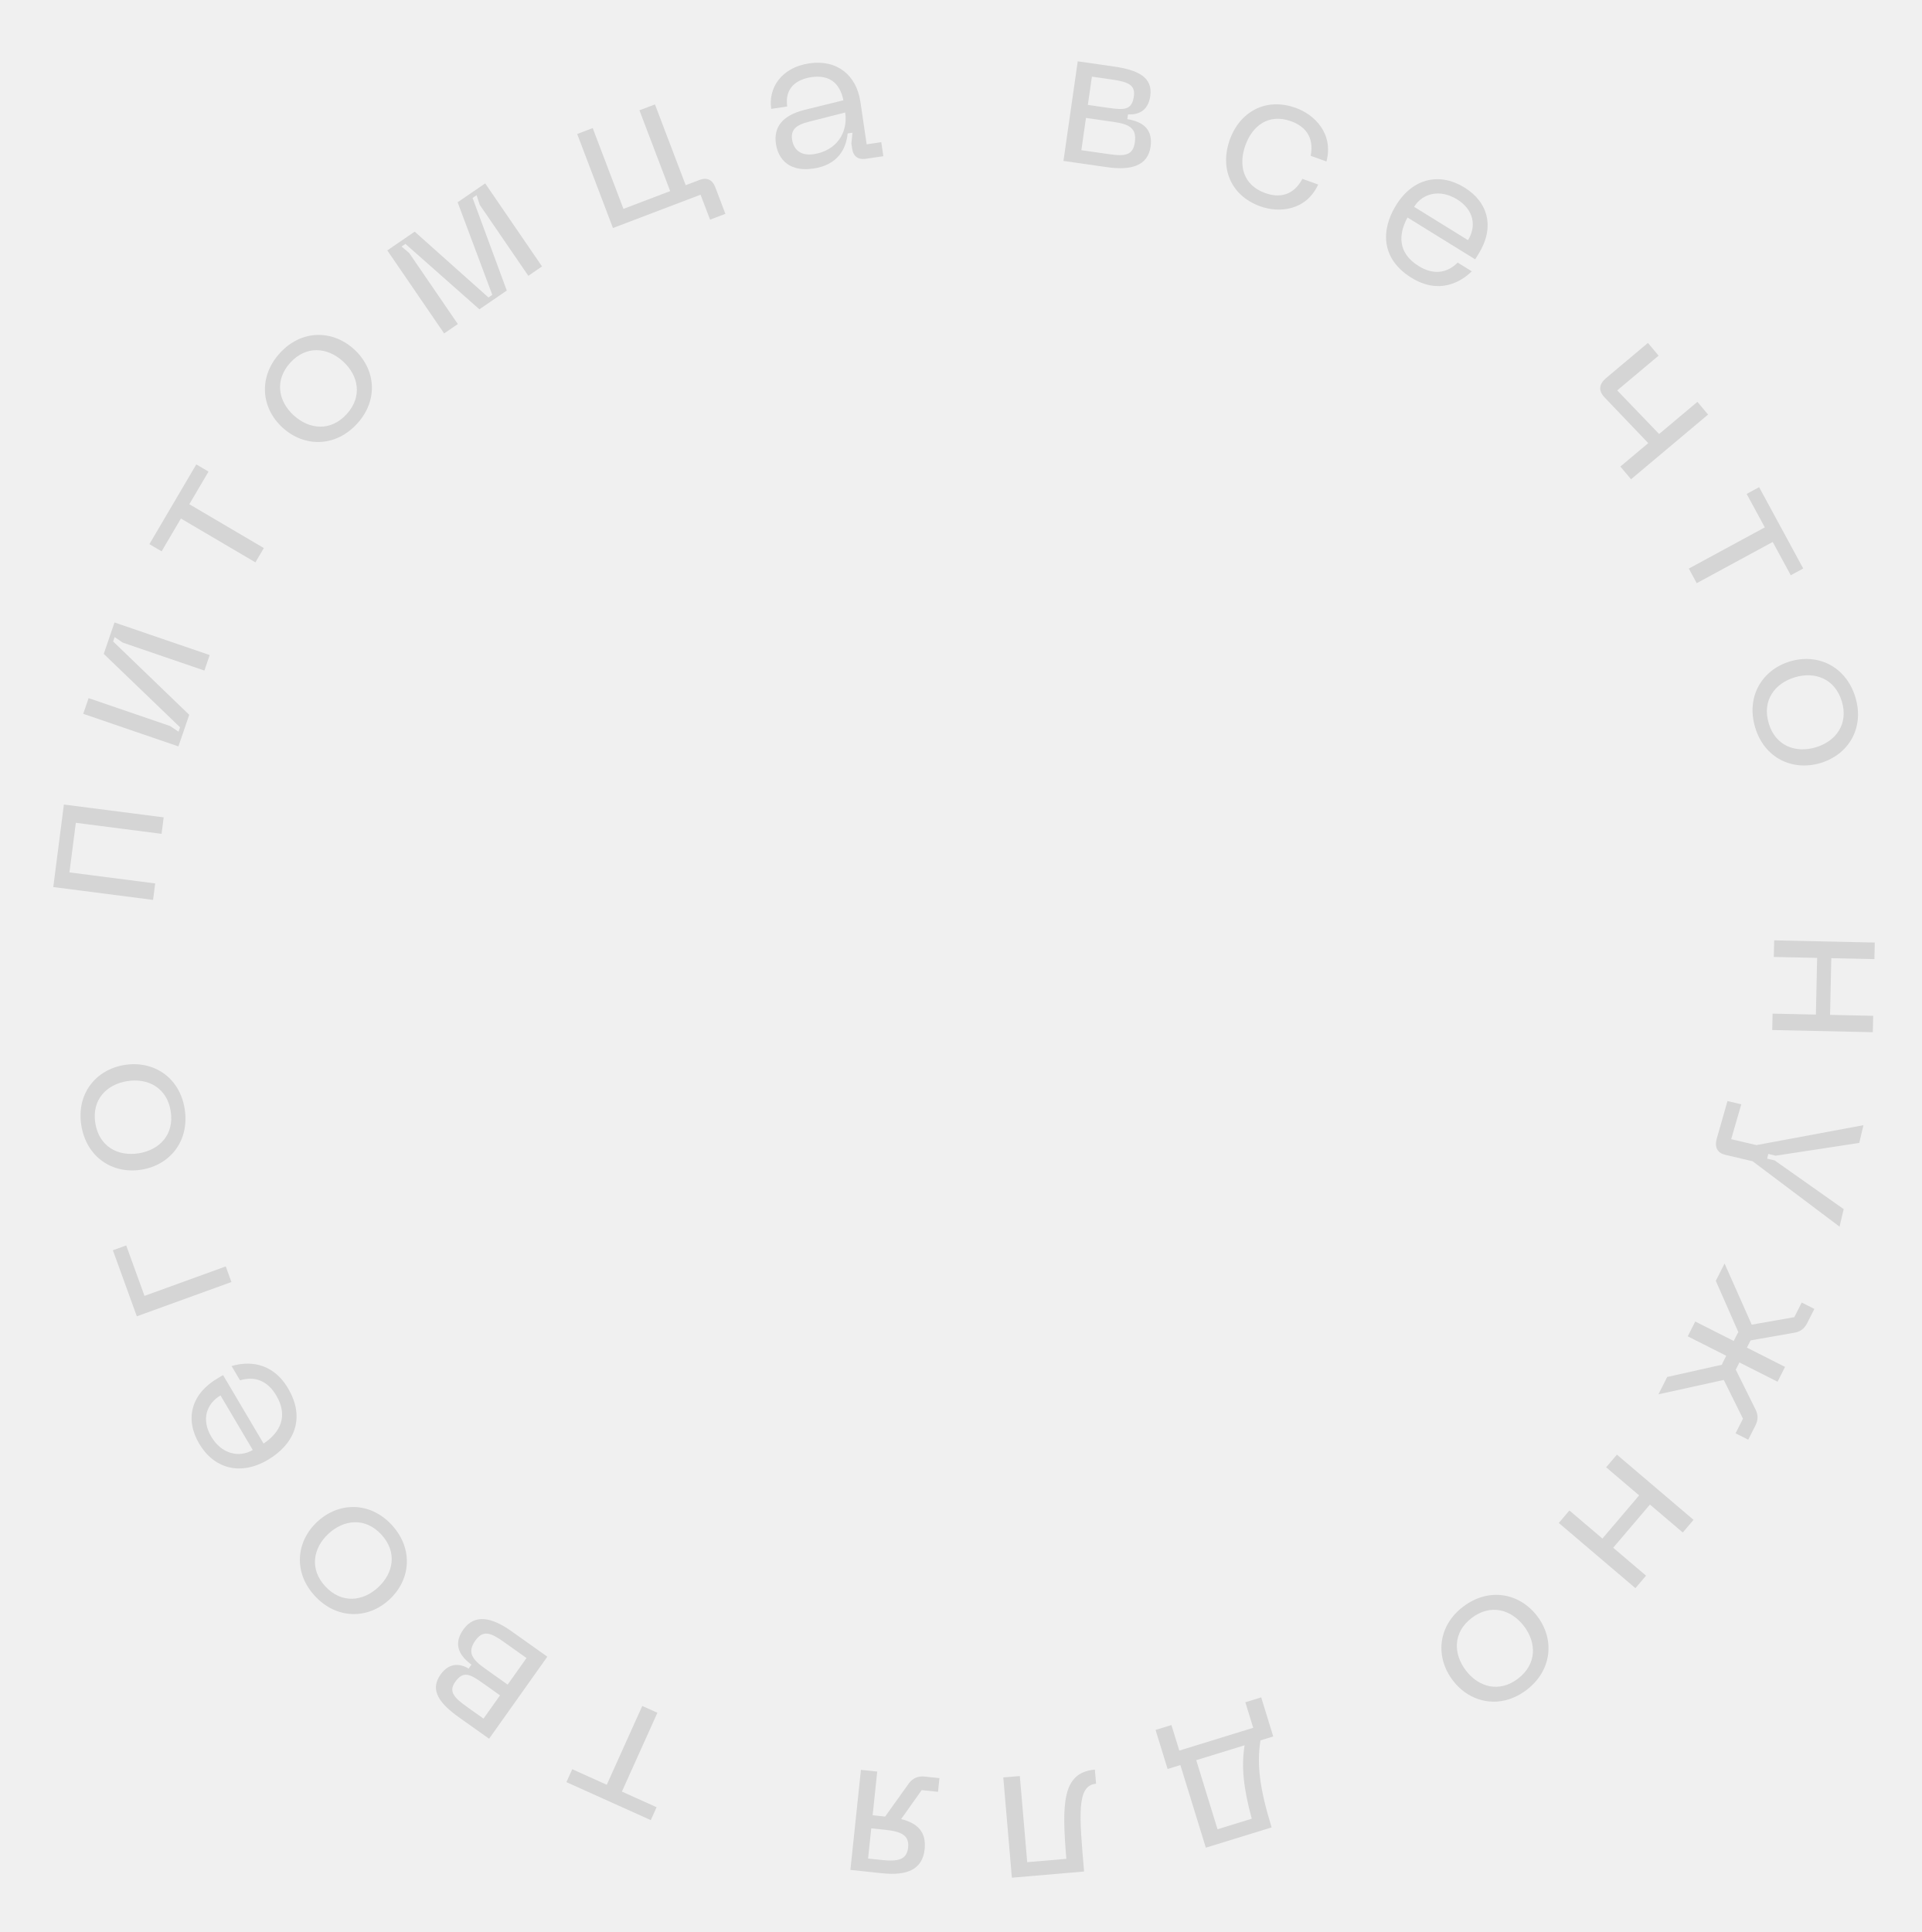
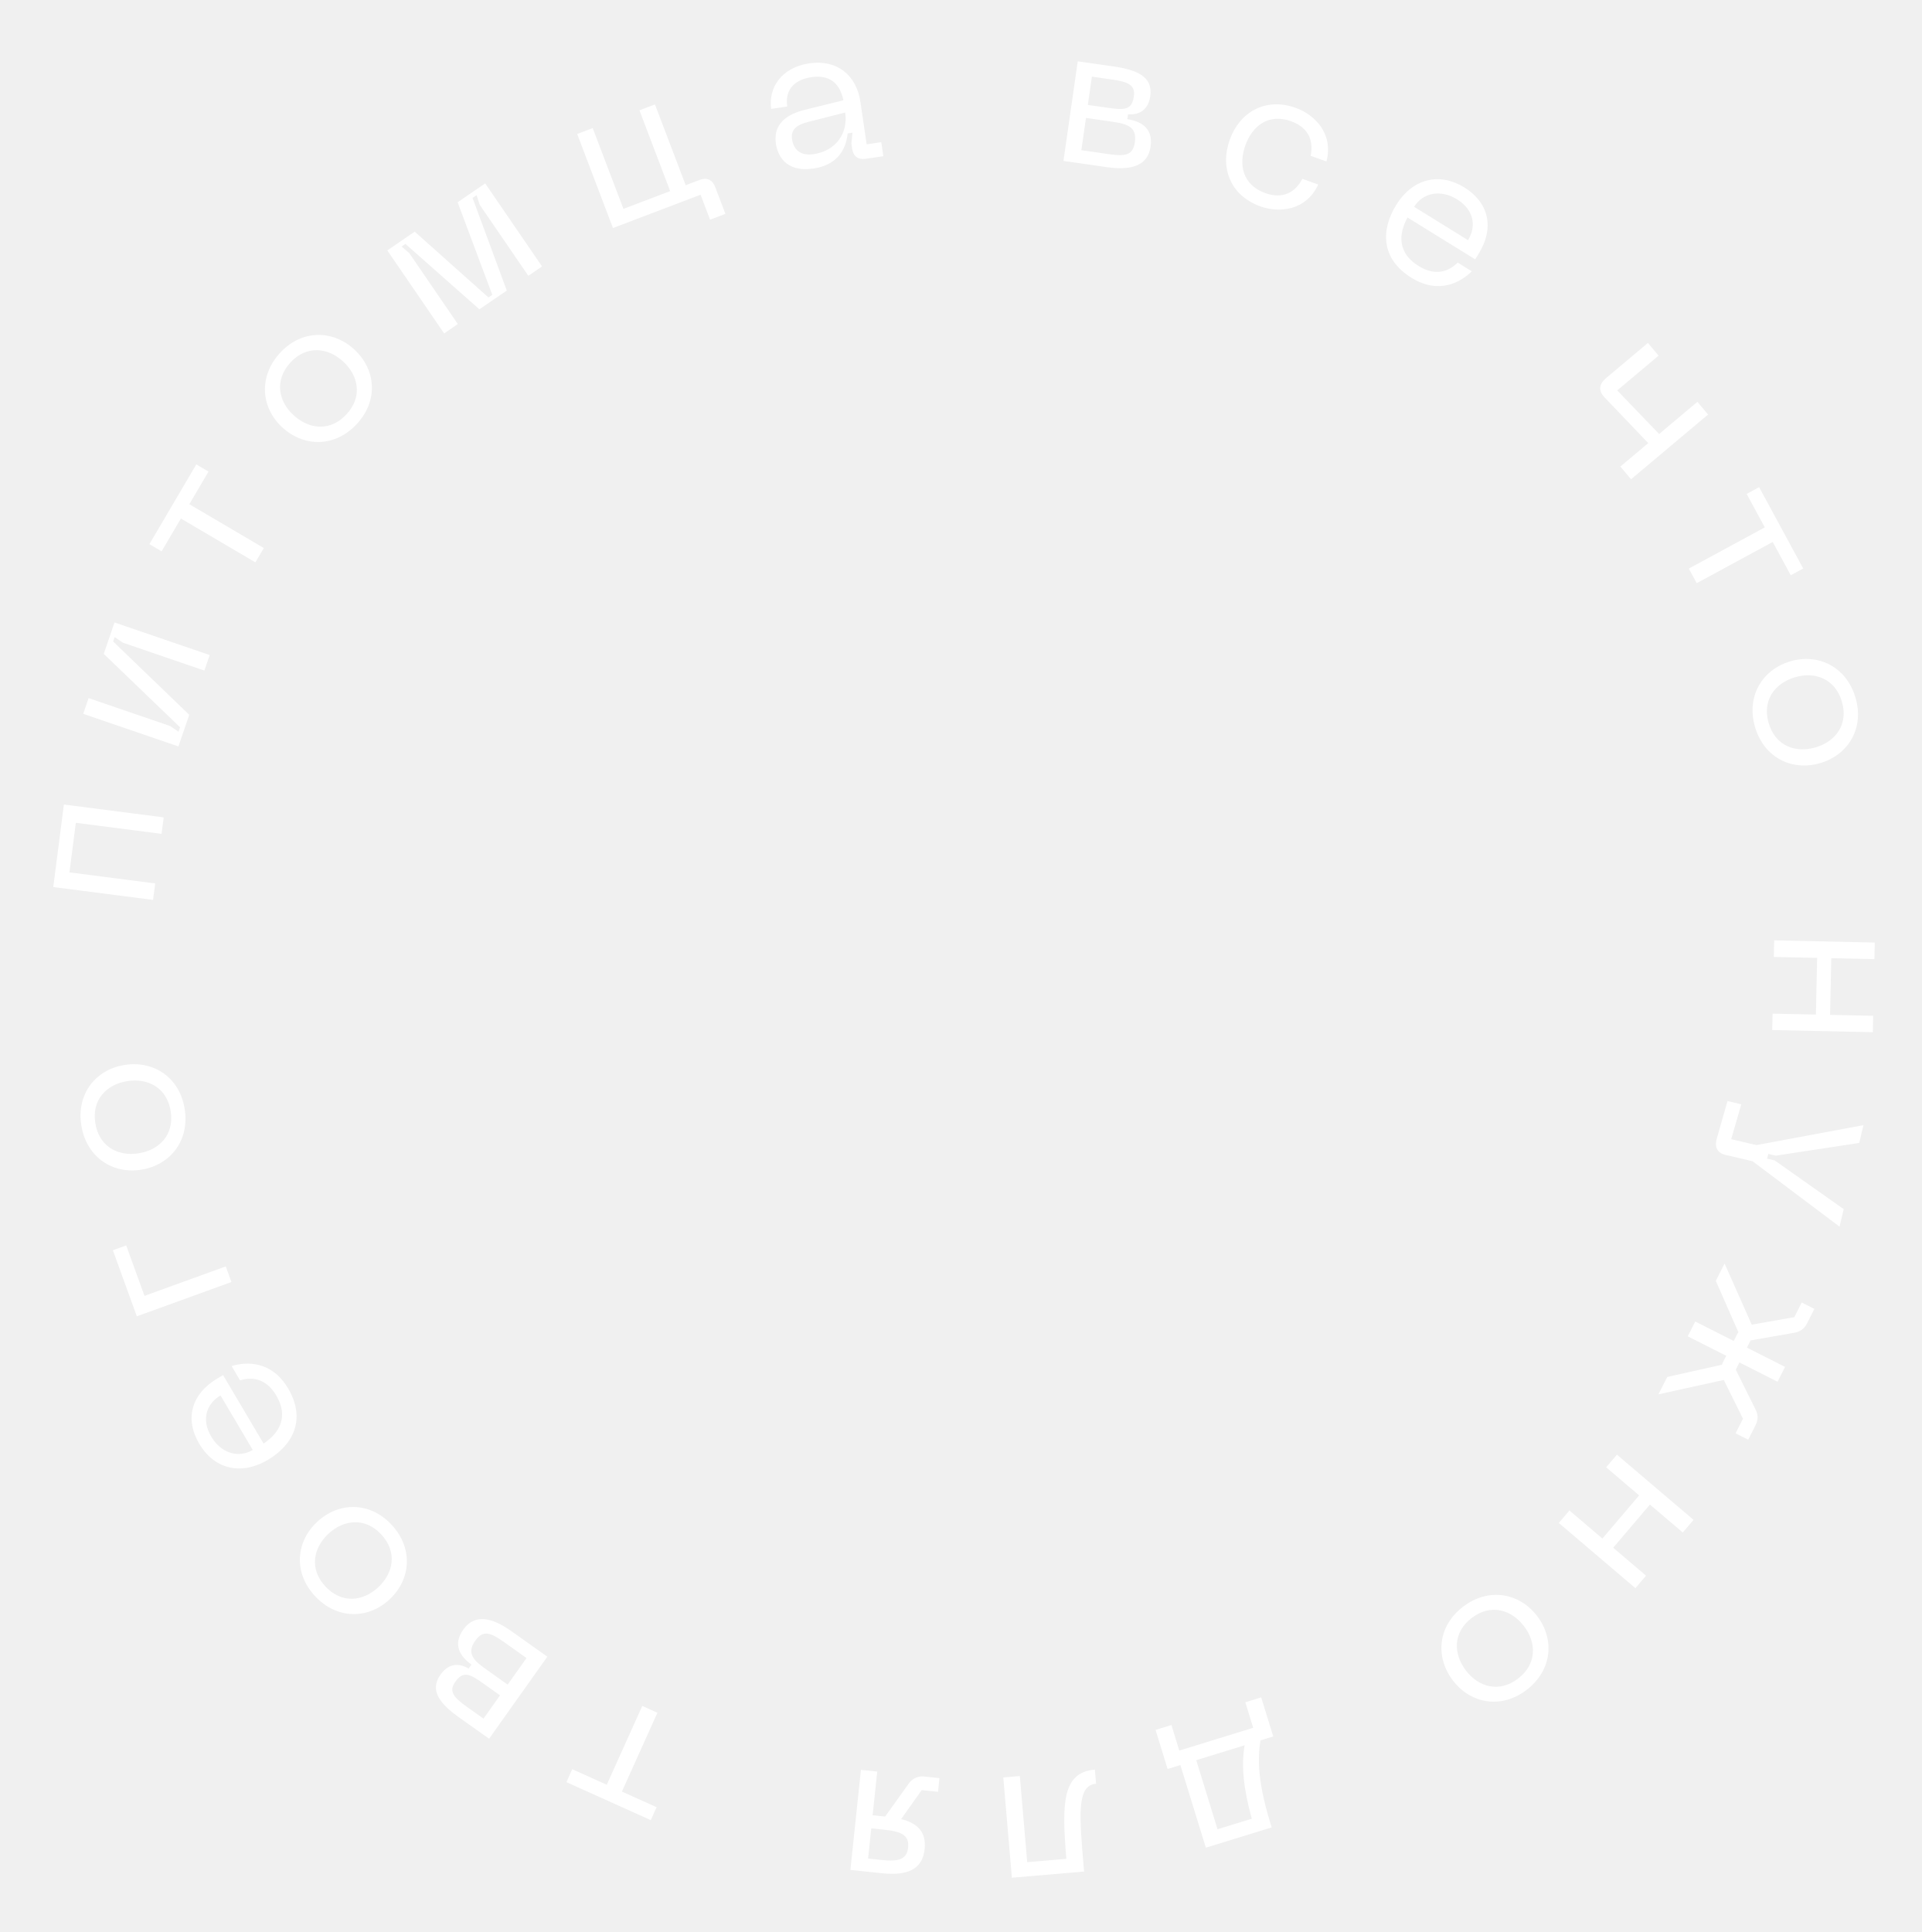
<svg xmlns="http://www.w3.org/2000/svg" width="186" height="187" viewBox="0 0 186 187" fill="none">
-   <path d="M102.93 15.576L107.139 16.18C109.447 16.511 111.093 16.074 111.363 14.193C111.627 12.35 110.389 11.737 109.112 11.534L109.179 11.069C109.963 11.122 111.105 10.89 111.333 9.299C111.597 7.456 110.112 6.768 107.804 6.437L104.313 5.936L102.93 15.576ZM105.291 10.155L105.684 7.42L107.623 7.698C109.194 7.923 109.904 8.223 109.745 9.329C109.55 10.686 108.802 10.658 107.231 10.433L105.291 10.155ZM104.662 14.538L105.11 11.415L107.768 11.796C109.319 12.019 110.034 12.419 109.839 13.776C109.656 15.056 108.871 15.142 107.32 14.919L104.662 14.538Z" fill="#D5D5D5" />
-   <path d="M119.027 13.521C118.074 16.177 119.028 18.913 121.998 19.978C123.769 20.613 126.395 20.431 127.587 17.861L126.056 17.312C125.169 18.972 123.789 19.164 122.461 18.687C120.285 17.907 119.858 15.963 120.539 14.063C121.214 12.182 122.779 10.953 124.955 11.734C126.283 12.21 127.227 13.236 126.857 15.08L128.387 15.63C129.1 12.887 127.189 11.078 125.418 10.443C122.449 9.378 119.973 10.883 119.027 13.521Z" fill="#D5D5D5" />
-   <path d="M135.125 19.86C133.65 22.243 133.643 25.049 136.609 26.884C139.241 28.513 141.344 27.349 142.455 26.262L141.088 25.416C140.005 26.497 138.676 26.597 137.31 25.751C135.26 24.483 135.345 22.67 136.231 21.052L142.78 25.103L143.11 24.57C144.687 22.021 144.072 19.589 141.739 18.146C139.389 16.692 136.774 17.194 135.125 19.86ZM136.87 20.019C137.695 18.686 139.394 18.285 141.027 19.296C142.677 20.316 142.911 21.912 142.086 23.245L136.87 20.019Z" fill="#D5D5D5" />
-   <path d="M164.289 38.894L160.584 42.007L156.528 37.788L160.533 34.423L159.5 33.193L155.464 36.583C154.759 37.176 154.676 37.808 155.313 38.476L159.533 42.89L156.833 45.158L157.866 46.389L165.323 40.125L164.289 38.894Z" fill="#D5D5D5" />
-   <path d="M174.531 55.025L170.263 47.153L169.057 47.807L170.813 51.045L163.457 55.033L164.223 56.446L171.579 52.458L173.325 55.679L174.531 55.025Z" fill="#D5D5D5" />
-   <path d="M173.262 64.016C170.54 64.831 168.985 67.424 169.879 70.409C170.768 73.375 173.487 74.667 176.208 73.852C178.911 73.042 180.472 70.468 179.584 67.502C178.69 64.518 175.965 63.206 173.262 64.016ZM173.723 65.555C175.657 64.976 177.606 65.681 178.27 67.896C178.928 70.092 177.686 71.752 175.753 72.332C173.801 72.916 171.851 72.212 171.193 70.015C170.53 67.8 171.771 66.14 173.723 65.555Z" fill="#D5D5D5" />
-   <path d="M181.302 98.321L177.13 98.23L177.248 92.745L181.421 92.835L181.456 91.229L171.719 91.018L171.685 92.625L175.877 92.715L175.758 98.201L171.566 98.11L171.532 99.697L181.268 99.907L181.302 98.321Z" fill="#D5D5D5" />
-   <path d="M178.447 117.031L171.766 112.317L171.041 112.147L171.149 111.689L171.874 111.859L179.956 110.623L180.36 108.906L170.001 110.835L167.56 110.26L168.536 106.886L167.201 106.572L166.167 110.193C165.917 111.081 166.257 111.604 166.982 111.774L169.633 112.399L178.047 118.729L178.447 117.031Z" fill="#D5D5D5" />
-   <path d="M167.984 138.732L169.208 139.351L169.907 137.97C170.189 137.41 170.174 136.919 169.896 136.384L168.003 132.572L168.357 131.872L172.046 133.738L172.771 132.304L169.082 130.438L169.435 129.739L173.627 129.004C174.224 128.91 174.628 128.632 174.911 128.072L175.609 126.691L174.385 126.072L173.669 127.488L169.547 128.215L166.919 122.296L166.07 123.975L168.256 128.945C168.203 129.006 168.159 129.093 168.115 129.181L167.805 129.793L164.08 127.91L163.355 129.344L167.08 131.227L166.771 131.839C166.726 131.926 166.682 132.014 166.664 132.093L161.366 133.278L160.517 134.957L166.842 133.566L168.7 137.316L167.984 138.732Z" fill="#D5D5D5" />
-   <path d="M159.318 152.511L156.139 149.806L159.695 145.627L162.874 148.332L163.915 147.108L156.498 140.797L155.456 142.021L158.65 144.739L155.095 148.917L151.901 146.2L150.873 147.409L158.29 153.72L159.318 152.511Z" fill="#D5D5D5" />
-   <path d="M148.782 156.423C147.058 154.165 144.082 153.627 141.606 155.518C139.146 157.397 138.898 160.398 140.623 162.656C142.335 164.898 145.295 165.448 147.756 163.569C150.232 161.678 150.495 158.666 148.782 156.423ZM147.505 157.399C148.731 159.003 148.76 161.075 146.923 162.479C145.101 163.871 143.109 163.296 141.884 161.692C140.647 160.073 140.617 158 142.439 156.608C144.276 155.205 146.268 155.779 147.505 157.399Z" fill="#D5D5D5" />
-   <path d="M113.011 171.224L114.247 170.843L116.711 178.839L123.078 176.877C121.947 173.206 121.617 170.806 122 168.454L123.235 168.073L122.07 164.29L120.534 164.763L121.296 167.235L114.143 169.44L113.381 166.968L111.845 167.441L113.011 171.224ZM120.464 168.927C120.132 170.977 120.351 173.083 121.157 176.033L117.843 177.055L115.783 170.37L120.464 168.927Z" fill="#D5D5D5" />
-   <path d="M97.938 181.745L104.927 181.146C104.456 175.641 104.194 172.811 106.088 172.649L105.971 171.283C102.788 171.555 102.772 174.585 103.209 179.917L99.422 180.241L98.708 171.904L97.107 172.041L97.938 181.745Z" fill="#D5D5D5" />
-   <path d="M82.309 180.991L85.388 181.315C87.785 181.568 89.287 180.957 89.494 178.989C89.671 177.313 88.813 176.474 87.22 176.07L89.21 173.265L90.788 173.431L90.928 172.106L89.486 171.954C88.862 171.888 88.366 172.112 88.003 172.566L85.67 175.828L84.461 175.701L84.906 171.472L83.328 171.306L82.309 180.991ZM84.328 176.968L85.692 177.111C87.251 177.275 88.019 177.652 87.896 178.821C87.773 179.99 86.944 180.198 85.385 180.034L84.02 179.891L84.328 176.968Z" fill="#D5D5D5" />
-   <path d="M54.823 172.495L62.988 176.172L63.551 174.922L60.193 173.409L63.629 165.78L62.164 165.12L58.728 172.749L55.387 171.244L54.823 172.495Z" fill="#D5D5D5" />
-   <path d="M52.976 160.352L49.509 157.89C47.608 156.54 45.944 156.176 44.843 157.726C43.766 159.244 44.587 160.356 45.63 161.12L45.358 161.504C44.685 161.098 43.563 160.782 42.633 162.092C41.555 163.61 42.561 164.901 44.463 166.251L47.339 168.293L52.976 160.352ZM48.397 164.094L46.798 166.347L45.2 165.212C43.906 164.294 43.412 163.703 44.059 162.792C44.853 161.674 45.505 162.041 46.799 162.959L48.397 164.094ZM50.961 160.483L49.135 163.055L46.946 161.501C45.667 160.594 45.214 159.912 46.008 158.793C46.757 157.739 47.493 158.021 48.772 158.929L50.961 160.483Z" fill="#D5D5D5" />
-   <path d="M37.691 154.82C39.775 152.888 40.027 149.875 37.909 147.591C35.803 145.321 32.793 145.36 30.71 147.291C28.641 149.21 28.375 152.209 30.48 154.479C32.599 156.764 35.622 156.739 37.691 154.82ZM36.599 153.642C35.119 155.014 33.058 155.242 31.486 153.546C29.927 151.865 30.309 149.828 31.789 148.455C33.283 147.07 35.344 146.842 36.903 148.523C38.475 150.219 38.093 152.257 36.599 153.642Z" fill="#D5D5D5" />
-   <path d="M25.937 141.294C28.349 139.867 29.658 137.385 27.883 134.383C26.306 131.719 23.903 131.774 22.415 132.222L23.233 133.605C24.695 133.15 25.918 133.679 26.736 135.062C27.963 137.136 27.046 138.703 25.51 139.725L21.59 133.097L21.05 133.416C18.47 134.943 17.886 137.382 19.283 139.743C20.69 142.121 23.239 142.89 25.937 141.294ZM24.465 140.344C23.115 141.142 21.424 140.708 20.447 139.055C19.459 137.385 19.993 135.863 21.342 135.065L24.465 140.344Z" fill="#D5D5D5" />
-   <path d="M22.399 124.088L21.851 122.577L13.985 125.429L12.216 120.547L10.926 121.014L13.243 127.407L22.399 124.088Z" fill="#D5D5D5" />
-   <path d="M13.671 113.217C16.477 112.772 18.364 110.409 17.875 107.332C17.389 104.274 14.866 102.631 12.06 103.077C9.274 103.519 7.384 105.863 7.87 108.921C8.359 111.998 10.884 113.66 13.671 113.217ZM13.419 111.63C11.426 111.947 9.587 110.989 9.224 108.706C8.865 106.441 10.316 104.961 12.309 104.644C14.322 104.325 16.161 105.282 16.52 107.547C16.883 109.83 15.432 111.311 13.419 111.63Z" fill="#D5D5D5" />
-   <path d="M6.184 77.871L5.156 85.859L14.815 87.102L15.02 85.508L6.722 84.44L7.339 79.64L15.638 80.708L15.843 79.114L6.184 77.871Z" fill="#D5D5D5" />
-   <path d="M20.297 63.403L11.083 60.249L10.042 63.289L17.427 70.395L17.281 70.821L16.455 70.269L8.576 67.572L8.055 69.092L17.269 72.246L18.316 69.187L10.95 62.088L11.096 61.662L11.885 62.201L19.782 64.905L20.297 63.403Z" fill="#D5D5D5" />
-   <path d="M19 44.95L14.46 52.669L15.642 53.364L17.51 50.189L24.721 54.432L25.536 53.047L18.324 48.804L20.182 45.646L19 44.95Z" fill="#D5D5D5" />
-   <path d="M27.356 41.398C29.459 43.308 32.482 43.302 34.577 40.996C36.659 38.705 36.363 35.709 34.26 33.798C32.172 31.901 29.162 31.892 27.08 34.184C24.984 36.49 25.267 39.5 27.356 41.398ZM28.436 40.209C26.942 38.851 26.54 36.818 28.095 35.106C29.636 33.409 31.699 33.616 33.193 34.973C34.701 36.343 35.104 38.377 33.562 40.074C32.007 41.785 29.945 41.579 28.436 40.209Z" fill="#D5D5D5" />
-   <path d="M42.987 32.273L44.313 31.366L39.609 24.494L38.867 23.862L39.239 23.607L46.399 29.938L49.051 28.122L45.739 19.157L46.127 18.892L46.432 19.823L51.136 26.695L52.462 25.787L46.961 17.751L44.293 19.577L47.648 28.537L47.276 28.791L40.138 22.422L37.486 24.237L42.987 32.273Z" fill="#D5D5D5" />
-   <path d="M67.704 17.417L66.367 17.925L63.392 10.105L61.891 10.676L64.865 18.496L60.342 20.217L57.367 12.397L55.865 12.968L59.327 22.07L67.807 18.845L68.727 21.262L70.21 20.698L69.221 18.098C68.956 17.402 68.418 17.145 67.704 17.417Z" fill="#D5D5D5" />
-   <path d="M75.1 13.915C75.249 14.924 75.949 16.722 78.741 16.311C81.067 15.969 81.892 14.441 82.044 12.914L82.509 12.845L82.405 13.891L82.482 14.414C82.588 15.131 83.055 15.479 83.791 15.37L85.497 15.119L85.298 13.762L83.882 13.97L83.278 9.861C82.899 7.282 81.027 5.735 78.333 6.132C75.599 6.534 74.349 8.54 74.643 10.537L76.194 10.308C75.926 8.486 77.134 7.675 78.529 7.469C80.197 7.224 81.275 7.957 81.631 9.707L77.847 10.64C75.632 11.203 74.875 12.384 75.1 13.915ZM76.662 13.488C76.522 12.538 77.088 12.078 78.292 11.782L81.805 10.889C82.099 12.886 80.925 14.604 78.735 14.926C77.61 15.091 76.824 14.593 76.662 13.488Z" fill="#D5D5D5" />
+   <path d="M102.93 15.576L107.139 16.18C109.447 16.511 111.093 16.075 111.363 14.193C111.627 12.351 110.389 11.737 109.112 11.534L109.179 11.069C109.963 11.122 111.105 10.89 111.333 9.299C111.597 7.457 110.112 6.769 107.804 6.437L104.313 5.937L102.93 15.576ZM105.291 10.155L105.684 7.42L107.623 7.698C109.194 7.924 109.904 8.223 109.745 9.329C109.55 10.687 108.802 10.658 107.231 10.433L105.291 10.155ZM104.662 14.538L105.11 11.415L107.768 11.797C109.319 12.019 110.034 12.419 109.839 13.777C109.656 15.057 108.871 15.142 107.32 14.919L104.662 14.538Z" fill="white" />
+   <path d="M119.027 13.521C118.074 16.177 119.028 18.913 121.998 19.978C123.769 20.613 126.395 20.431 127.587 17.861L126.056 17.312C125.169 18.972 123.789 19.164 122.461 18.687C120.285 17.907 119.858 15.963 120.539 14.063C121.214 12.182 122.779 10.953 124.955 11.734C126.283 12.21 127.227 13.236 126.857 15.08L128.387 15.63C129.1 12.887 127.189 11.078 125.418 10.443C122.449 9.378 119.973 10.883 119.027 13.521Z" fill="white" />
+   <path d="M135.125 19.86C133.65 22.243 133.643 25.049 136.609 26.884C139.241 28.513 141.344 27.349 142.455 26.262L141.088 25.416C140.005 26.497 138.676 26.597 137.31 25.751C135.26 24.483 135.345 22.669 136.231 21.052L142.78 25.103L143.11 24.57C144.687 22.02 144.072 19.589 141.739 18.146C139.389 16.692 136.774 17.194 135.125 19.86ZM136.87 20.018C137.695 18.685 139.394 18.285 141.027 19.295C142.677 20.316 142.911 21.912 142.086 23.245L136.87 20.018Z" fill="white" />
+   <path d="M164.289 38.894L160.584 42.007L156.528 37.788L160.533 34.423L159.5 33.193L155.464 36.583C154.759 37.176 154.676 37.808 155.313 38.476L159.533 42.89L156.833 45.158L157.866 46.389L165.323 40.124L164.289 38.894Z" fill="white" />
+   <path d="M174.531 55.026L170.263 47.153L169.057 47.807L170.813 51.045L163.457 55.033L164.223 56.446L171.579 52.458L173.325 55.679L174.531 55.026Z" fill="white" />
+   <path d="M173.262 64.016C170.54 64.832 168.985 67.425 169.879 70.409C170.768 73.375 173.487 74.668 176.208 73.852C178.911 73.043 180.472 70.468 179.584 67.502C178.69 64.518 175.965 63.207 173.262 64.016ZM173.723 65.555C175.657 64.976 177.606 65.681 178.27 67.896C178.928 70.092 177.686 71.753 175.753 72.332C173.801 72.916 171.851 72.212 171.193 70.016C170.53 67.801 171.771 66.14 173.723 65.555Z" fill="white" />
+   <path d="M181.302 98.32L177.13 98.23L177.248 92.745L181.421 92.835L181.456 91.229L171.719 91.018L171.685 92.624L175.877 92.715L175.758 98.201L171.566 98.11L171.532 99.697L181.268 99.907L181.302 98.32Z" fill="white" />
+   <path d="M178.447 117.031L171.766 112.317L171.041 112.147L171.149 111.689L171.874 111.859L179.956 110.623L180.36 108.906L170.001 110.835L167.56 110.26L168.536 106.886L167.201 106.572L166.167 110.193C165.917 111.081 166.257 111.604 166.982 111.774L169.633 112.399L178.047 118.729L178.447 117.031Z" fill="white" />
+   <path d="M167.984 138.732L169.208 139.351L169.907 137.97C170.189 137.41 170.174 136.919 169.896 136.384L168.003 132.572L168.357 131.872L172.046 133.738L172.771 132.304L169.082 130.438L169.435 129.739L173.627 129.004C174.224 128.91 174.628 128.632 174.911 128.072L175.609 126.691L174.385 126.072L173.669 127.488L169.547 128.215L166.919 122.296L166.07 123.975L168.256 128.945C168.203 129.006 168.159 129.093 168.115 129.181L167.805 129.793L164.08 127.91L163.355 129.344L167.08 131.227L166.771 131.839C166.726 131.926 166.682 132.014 166.664 132.093L161.366 133.278L160.517 134.957L166.842 133.566L168.7 137.316L167.984 138.732Z" fill="white" />
+   <path d="M159.318 152.511L156.139 149.806L159.695 145.627L162.874 148.332L163.915 147.108L156.498 140.797L155.456 142.021L158.65 144.739L155.095 148.917L151.901 146.2L150.873 147.409L158.29 153.72L159.318 152.511Z" fill="white" />
+   <path d="M148.782 156.423C147.058 154.165 144.082 153.627 141.606 155.518C139.146 157.397 138.898 160.398 140.623 162.656C142.335 164.898 145.295 165.448 147.756 163.569C150.232 161.678 150.495 158.666 148.782 156.423ZM147.505 157.399C148.731 159.003 148.76 161.075 146.923 162.479C145.101 163.871 143.109 163.296 141.884 161.692C140.647 160.073 140.617 158 142.439 156.608C144.276 155.205 146.268 155.779 147.505 157.399Z" fill="white" />
+   <path d="M113.011 171.224L114.247 170.843L116.711 178.839L123.078 176.877C121.947 173.206 121.617 170.806 122 168.454L123.235 168.073L122.07 164.29L120.534 164.763L121.296 167.235L114.143 169.44L113.381 166.968L111.845 167.441L113.011 171.224ZM120.464 168.927C120.132 170.977 120.351 173.083 121.157 176.033L117.843 177.055L115.783 170.37L120.464 168.927Z" fill="white" />
+   <path d="M97.938 181.745L104.927 181.146C104.456 175.641 104.194 172.811 106.088 172.649L105.971 171.283C102.788 171.555 102.772 174.585 103.209 179.917L99.422 180.241L98.708 171.904L97.107 172.041L97.938 181.745Z" fill="white" />
+   <path d="M82.309 180.991L85.388 181.315C87.785 181.568 89.287 180.957 89.494 178.989C89.671 177.313 88.813 176.474 87.22 176.07L89.21 173.265L90.788 173.431L90.928 172.106L89.486 171.954C88.862 171.888 88.366 172.112 88.003 172.566L85.67 175.828L84.461 175.701L84.906 171.472L83.328 171.306L82.309 180.991ZM84.328 176.968L85.692 177.111C87.251 177.275 88.019 177.652 87.896 178.821C87.773 179.99 86.944 180.198 85.385 180.034L84.02 179.891L84.328 176.968Z" fill="white" />
+   <path d="M54.823 172.495L62.988 176.172L63.551 174.922L60.193 173.409L63.629 165.78L62.164 165.12L58.727 172.749L55.386 171.244L54.823 172.495Z" fill="white" />
+   <path d="M52.976 160.352L49.509 157.89C47.608 156.54 45.944 156.176 44.843 157.726C43.766 159.244 44.587 160.356 45.63 161.12L45.358 161.504C44.685 161.098 43.563 160.782 42.633 162.092C41.555 163.61 42.561 164.901 44.463 166.251L47.339 168.293L52.976 160.352ZM48.397 164.094L46.798 166.347L45.2 165.212C43.906 164.294 43.412 163.703 44.059 162.792C44.853 161.674 45.505 162.041 46.799 162.959L48.397 164.094ZM50.961 160.483L49.135 163.055L46.946 161.501C45.667 160.594 45.214 159.912 46.008 158.793C46.757 157.739 47.493 158.021 48.772 158.929L50.961 160.483Z" fill="white" />
+   <path d="M37.691 154.82C39.775 152.888 40.027 149.875 37.909 147.591C35.803 145.321 32.793 145.36 30.71 147.291C28.641 149.21 28.375 152.209 30.48 154.479C32.599 156.764 35.622 156.739 37.691 154.82ZM36.599 153.642C35.119 155.014 33.058 155.242 31.486 153.546C29.927 151.865 30.309 149.828 31.789 148.455C33.283 147.07 35.344 146.842 36.903 148.523C38.475 150.219 38.093 152.257 36.599 153.642Z" fill="white" />
+   <path d="M25.937 141.294C28.349 139.867 29.659 137.385 27.883 134.383C26.307 131.719 23.904 131.774 22.415 132.222L23.233 133.605C24.695 133.15 25.918 133.679 26.736 135.062C27.963 137.136 27.046 138.703 25.51 139.725L21.59 133.097L21.05 133.416C18.47 134.943 17.887 137.382 19.283 139.743C20.69 142.121 23.239 142.89 25.937 141.294ZM24.465 140.344C23.115 141.142 21.424 140.708 20.447 139.055C19.459 137.385 19.993 135.863 21.342 135.065L24.465 140.344Z" fill="white" />
+   <path d="M22.399 124.088L21.851 122.577L13.985 125.429L12.216 120.547L10.926 121.014L13.243 127.407L22.399 124.088Z" fill="white" />
+   <path d="M13.671 113.217C16.477 112.772 18.364 110.409 17.875 107.332C17.389 104.274 14.866 102.631 12.06 103.077C9.274 103.519 7.384 105.863 7.87 108.921C8.359 111.998 10.884 113.66 13.671 113.217ZM13.419 111.63C11.426 111.947 9.587 110.989 9.225 108.706C8.865 106.441 10.316 104.961 12.309 104.644C14.322 104.325 16.161 105.282 16.52 107.547C16.883 109.83 15.432 111.311 13.419 111.63Z" fill="white" />
+   <path d="M6.184 77.871L5.156 85.859L14.815 87.102L15.02 85.508L6.722 84.44L7.339 79.64L15.638 80.708L15.843 79.114L6.184 77.871Z" fill="white" />
+   <path d="M20.297 63.404L11.083 60.249L10.042 63.289L17.427 70.395L17.28 70.821L16.455 70.269L8.576 67.572L8.055 69.092L17.269 72.246L18.316 69.188L10.95 62.088L11.096 61.662L11.885 62.201L19.782 64.905L20.297 63.404Z" fill="white" />
+   <path d="M19 44.95L14.46 52.669L15.642 53.364L17.51 50.189L24.721 54.431L25.536 53.046L18.324 48.804L20.182 45.646L19 44.95Z" fill="white" />
+   <path d="M27.356 41.398C29.459 43.308 32.482 43.302 34.577 40.996C36.659 38.705 36.363 35.709 34.26 33.798C32.172 31.901 29.162 31.892 27.08 34.184C24.984 36.49 25.267 39.5 27.356 41.398ZM28.436 40.209C26.942 38.851 26.54 36.818 28.095 35.106C29.636 33.409 31.699 33.616 33.193 34.973C34.701 36.343 35.104 38.377 33.562 40.074C32.007 41.785 29.945 41.579 28.436 40.209Z" fill="white" />
+   <path d="M42.987 32.273L44.313 31.366L39.609 24.494L38.867 23.862L39.239 23.607L46.399 29.938L49.051 28.123L45.739 19.157L46.127 18.892L46.432 19.823L51.136 26.695L52.462 25.787L46.961 17.751L44.293 19.577L47.648 28.537L47.276 28.791L40.138 22.422L37.486 24.237L42.987 32.273Z" fill="white" />
+   <path d="M67.704 17.417L66.367 17.925L63.392 10.105L61.891 10.676L64.865 18.497L60.342 20.217L57.367 12.397L55.865 12.968L59.327 22.07L67.807 18.845L68.727 21.263L70.21 20.698L69.221 18.098C68.956 17.402 68.418 17.145 67.704 17.417Z" fill="white" />
+   <path d="M75.1 13.915C75.249 14.923 75.949 16.722 78.74 16.311C81.067 15.969 81.892 14.441 82.043 12.914L82.509 12.845L82.405 13.89L82.482 14.414C82.588 15.131 83.055 15.479 83.791 15.37L85.497 15.119L85.298 13.762L83.882 13.97L83.278 9.86C82.899 7.282 81.027 5.735 78.332 6.131C75.599 6.534 74.349 8.539 74.643 10.536L76.194 10.308C75.926 8.486 77.133 7.674 78.529 7.469C80.197 7.224 81.275 7.957 81.631 9.706L77.847 10.639C75.632 11.203 74.875 12.384 75.1 13.915ZM76.662 13.488C76.522 12.538 77.088 12.078 78.292 11.782L81.805 10.889C82.099 12.886 80.925 14.603 78.735 14.925C77.61 15.091 76.824 14.592 76.662 13.488Z" fill="white" />
</svg>
